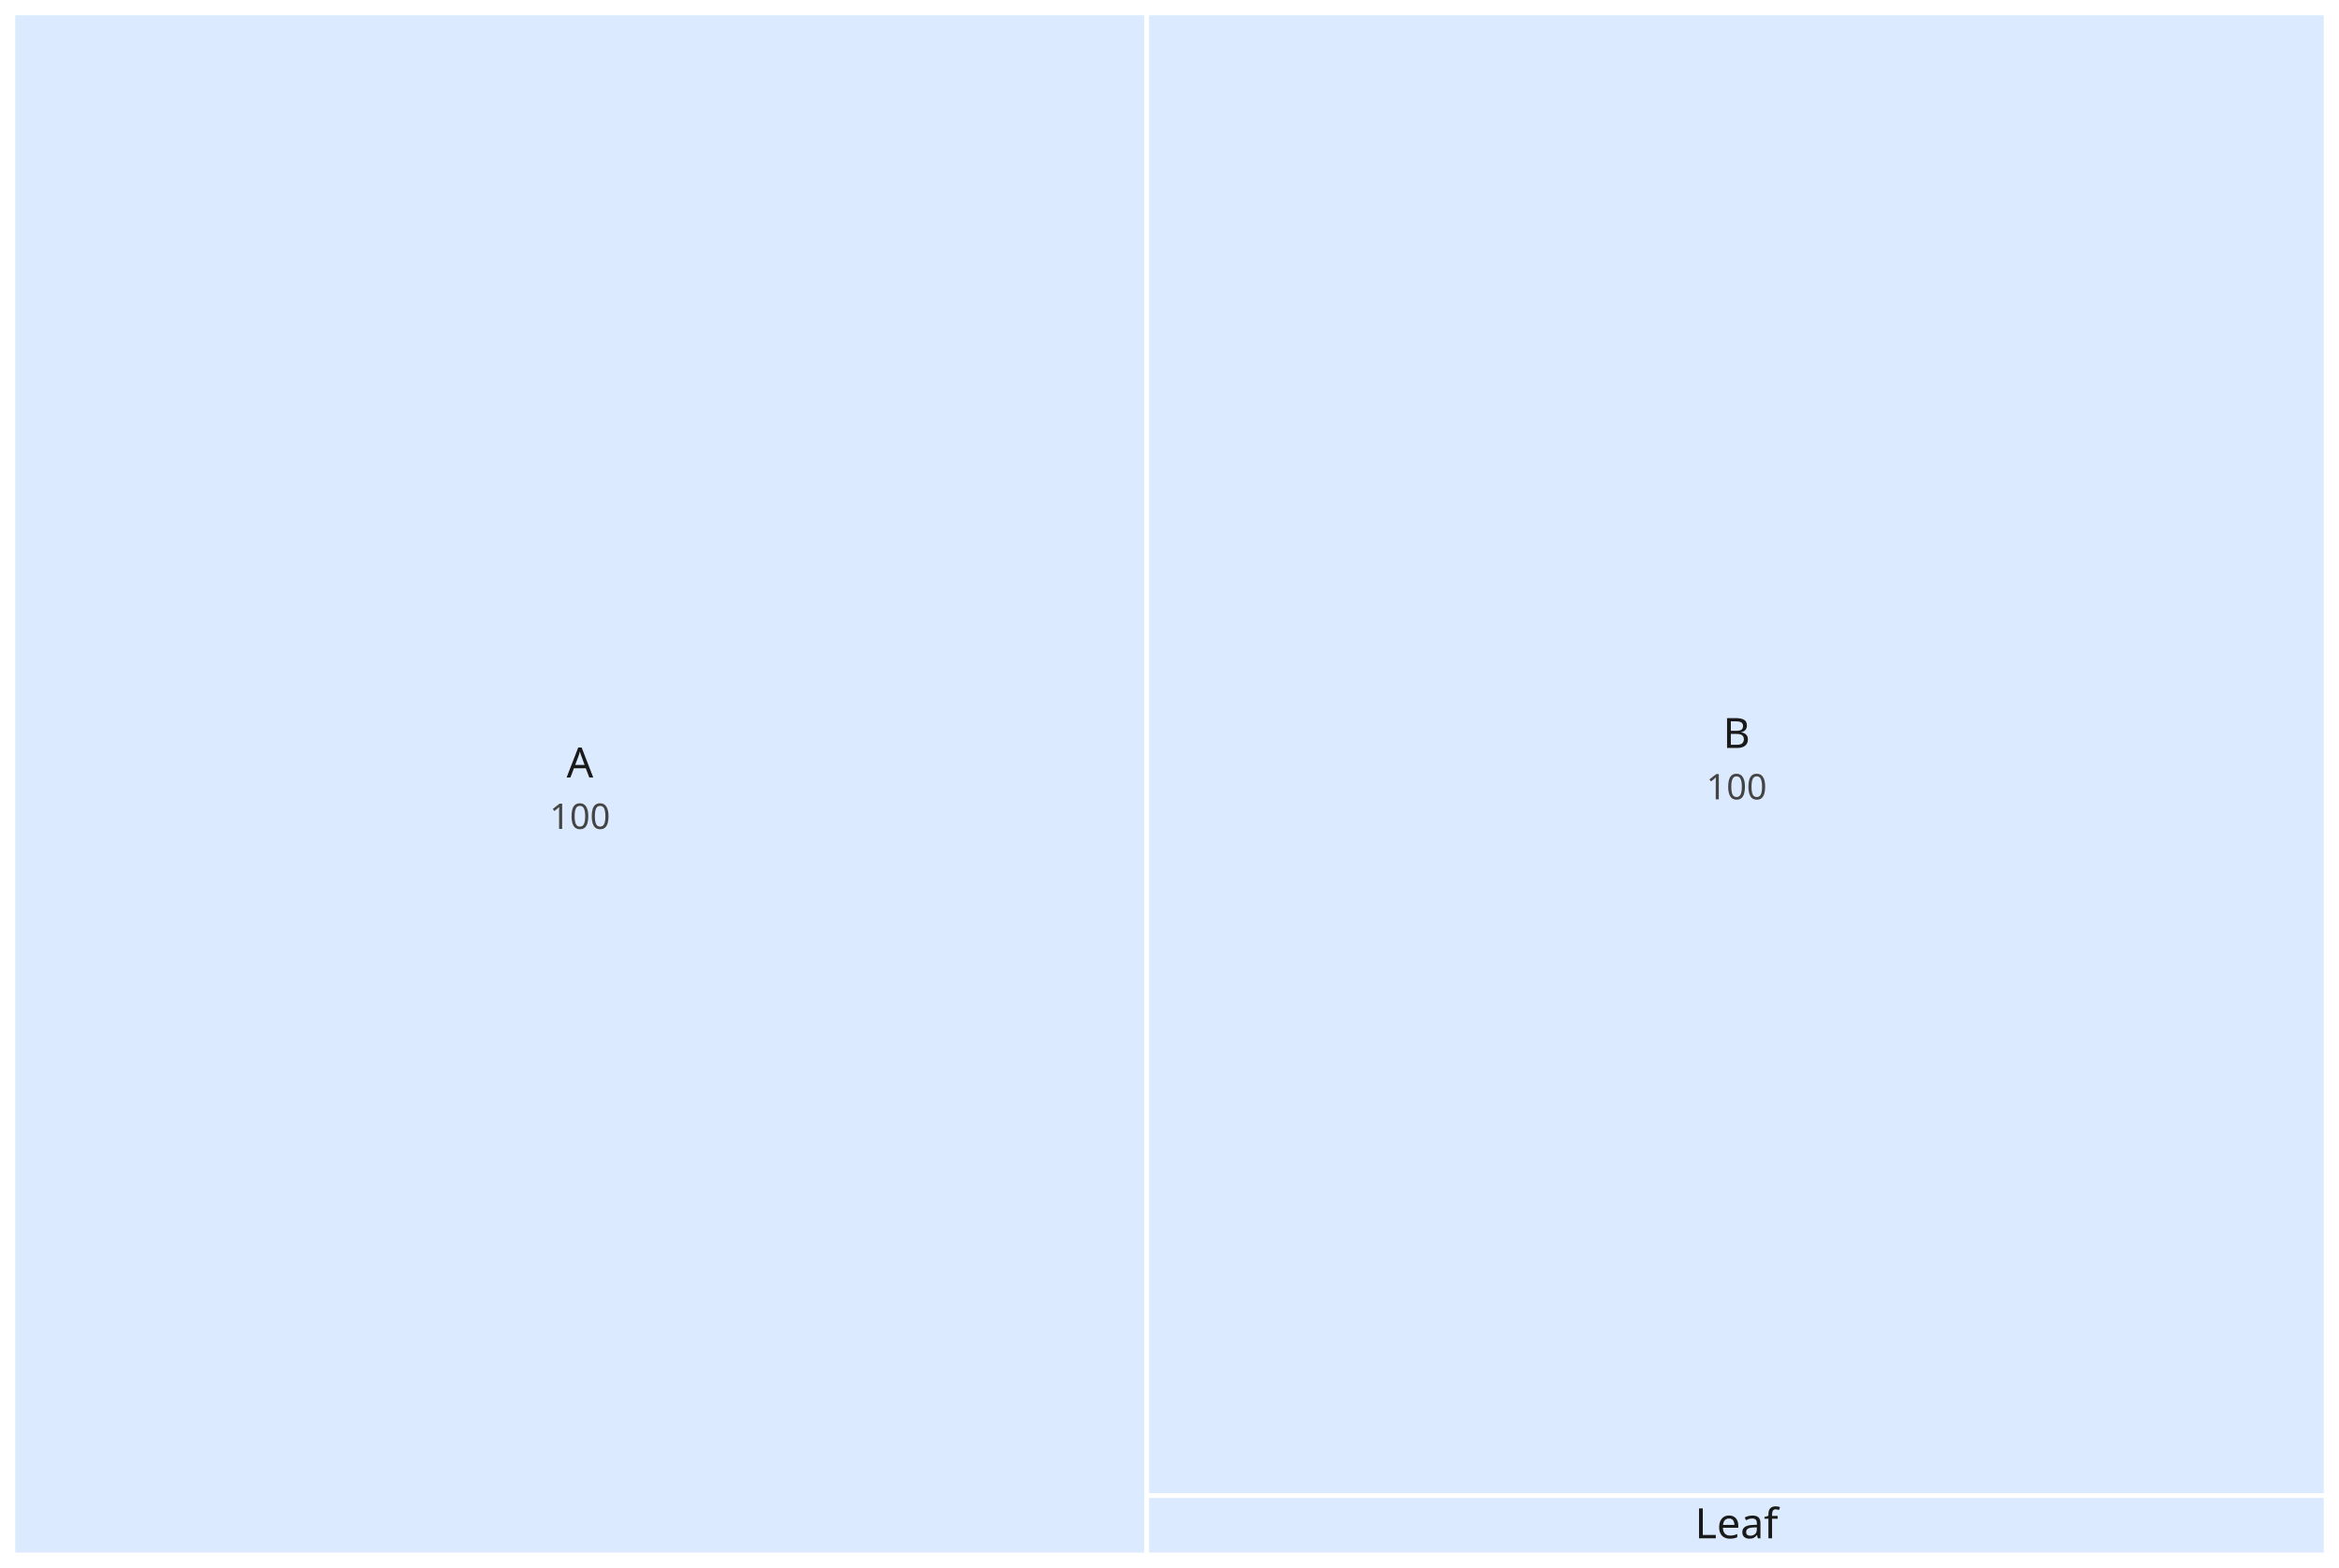
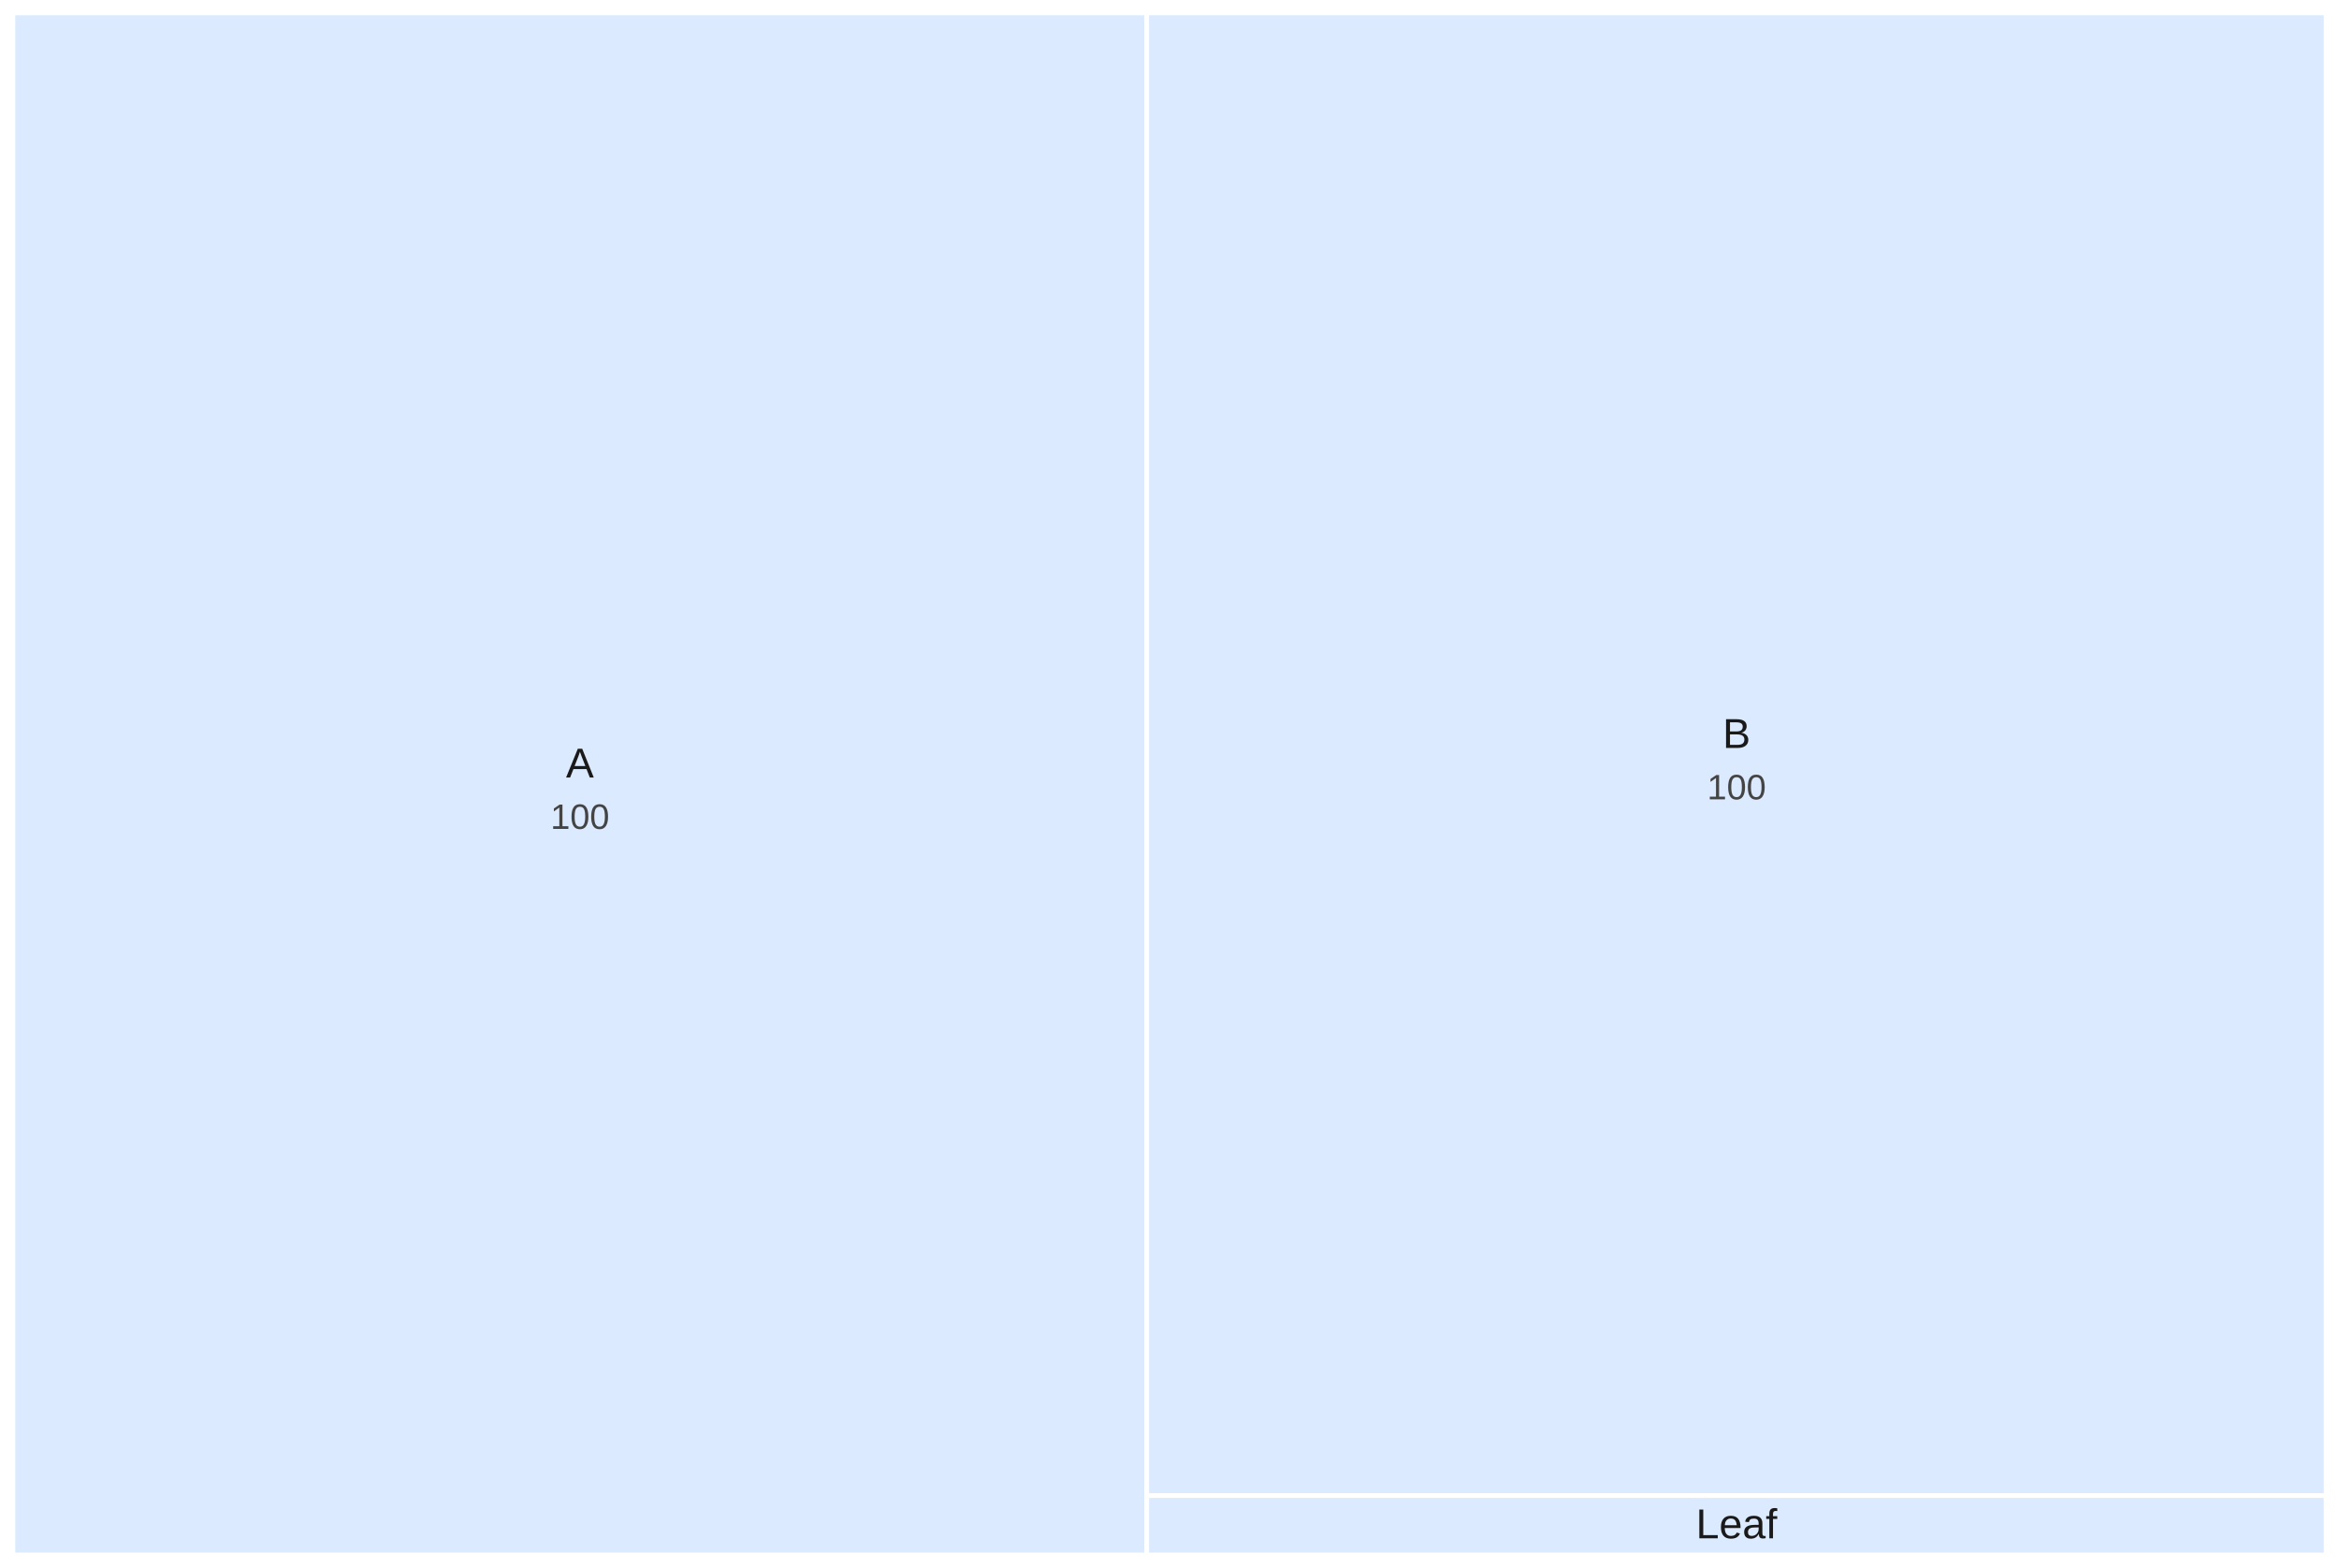
- <svg xmlns="http://www.w3.org/2000/svg" viewBox="0 0 728 488" width="728" height="488" style="font-family:sans-serif;font-size:13px">
+ <svg xmlns="http://www.w3.org/2000/svg" viewBox="0 0 728 488" width="728" height="488" style="font-family:Arial, Helvetica, sans-serif;font-size:13px">
  <rect x="4.0" y="4.0" width="352.9" height="480.0" fill="#dbeafe" stroke="var(--surface, #fff)" stroke-width="1.5" />
  <svg x="5.000" y="5.000" width="350.941" height="478.000" viewBox="5.000 5.000 350.941 478.000" overflow="hidden" style="overflow:hidden;max-width:none;width:350.941px;height:478.000px">
    <text x="180.5" y="242.0" text-anchor="middle" fill="var(--mermaid-data-text, #1a1a1a)">A</text>
    <text x="180.5" y="258.0" text-anchor="middle" font-size="11" fill="var(--mermaid-data-text-muted, #444)">100</text>
  </svg>
  <rect x="356.9" y="4.0" width="367.1" height="461.5" fill="#dbeafe" stroke="var(--surface, #fff)" stroke-width="1.5" />
  <svg x="357.941" y="5.000" width="365.059" height="459.538" viewBox="357.941 5.000 365.059 459.538" overflow="hidden" style="overflow:hidden;max-width:none;width:365.059px;height:459.538px">
    <text x="540.5" y="232.8" text-anchor="middle" fill="var(--mermaid-data-text, #1a1a1a)">B</text>
    <text x="540.5" y="248.8" text-anchor="middle" font-size="11" fill="var(--mermaid-data-text-muted, #444)">100</text>
  </svg>
  <rect x="356.9" y="465.5" width="367.1" height="18.5" fill="#dbeafe" stroke="var(--surface, #fff)" stroke-width="1.5" />
  <svg x="357.941" y="466.538" width="365.059" height="16.462" viewBox="357.941 466.538 365.059 16.462" overflow="hidden" style="overflow:hidden;max-width:none;width:365.059px;height:16.462px">
    <text x="540.5" y="478.8" text-anchor="middle" fill="var(--mermaid-data-text, #1a1a1a)">Leaf</text>
  </svg>
</svg>
